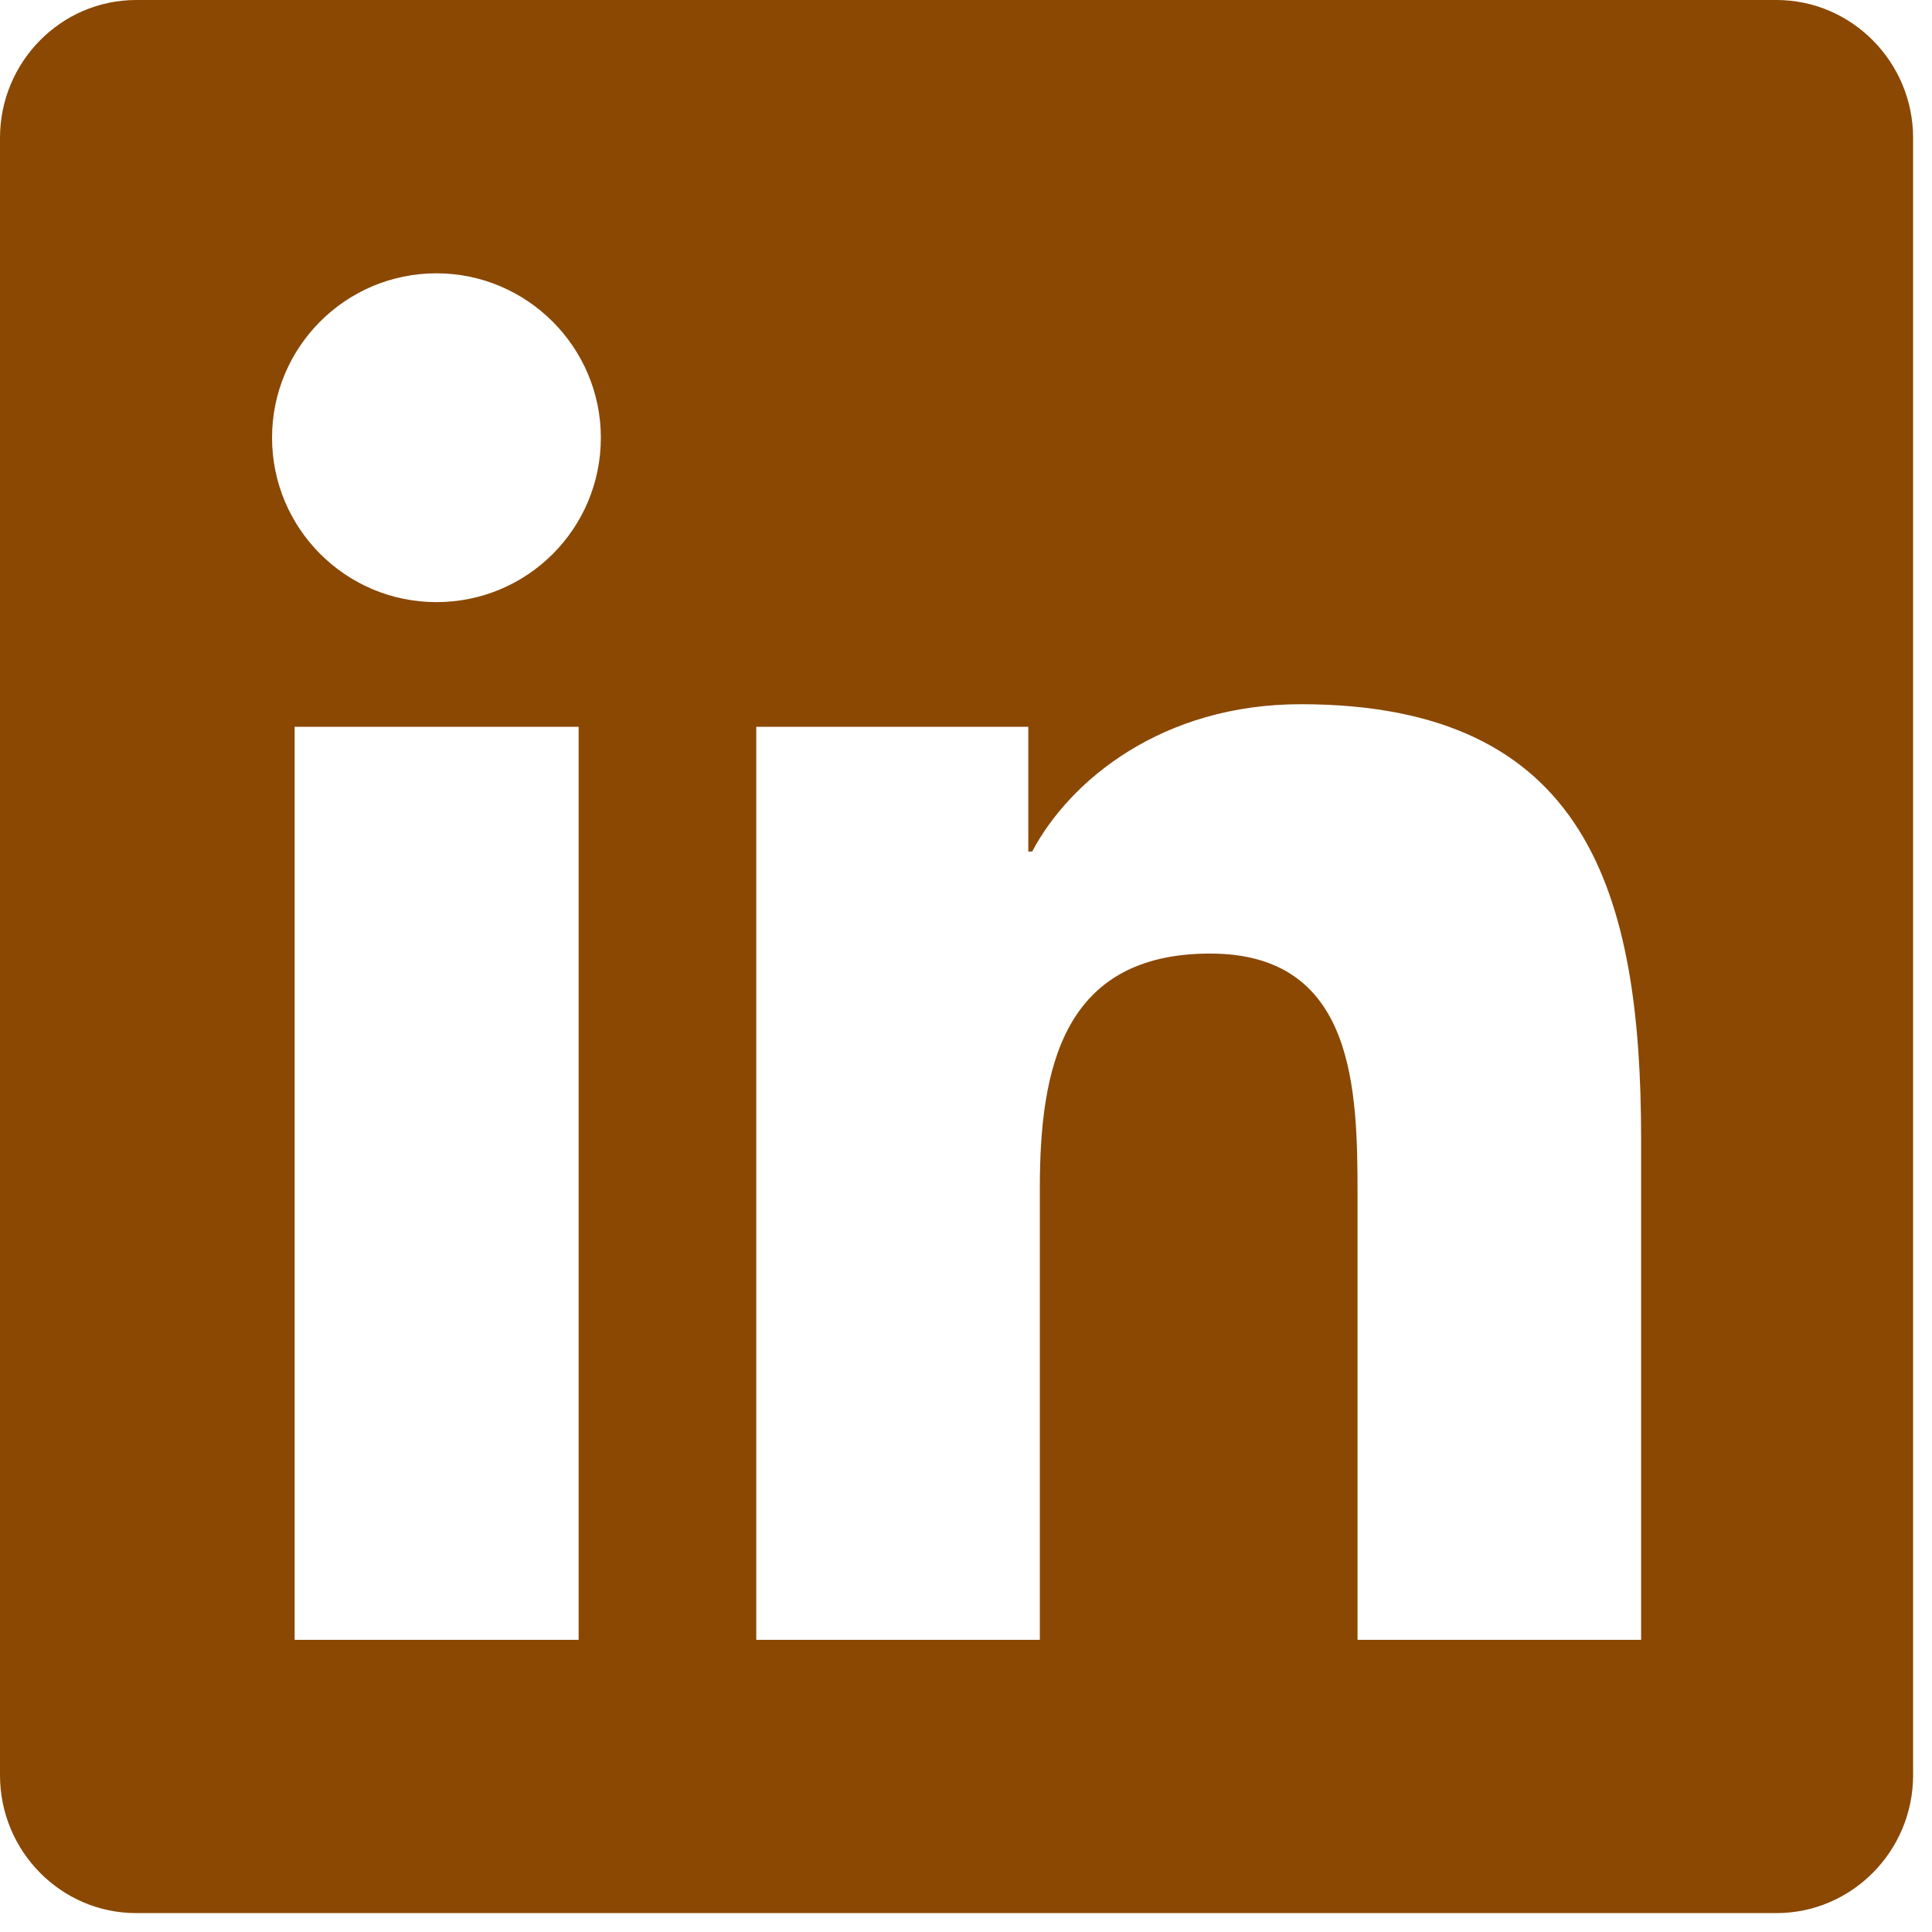
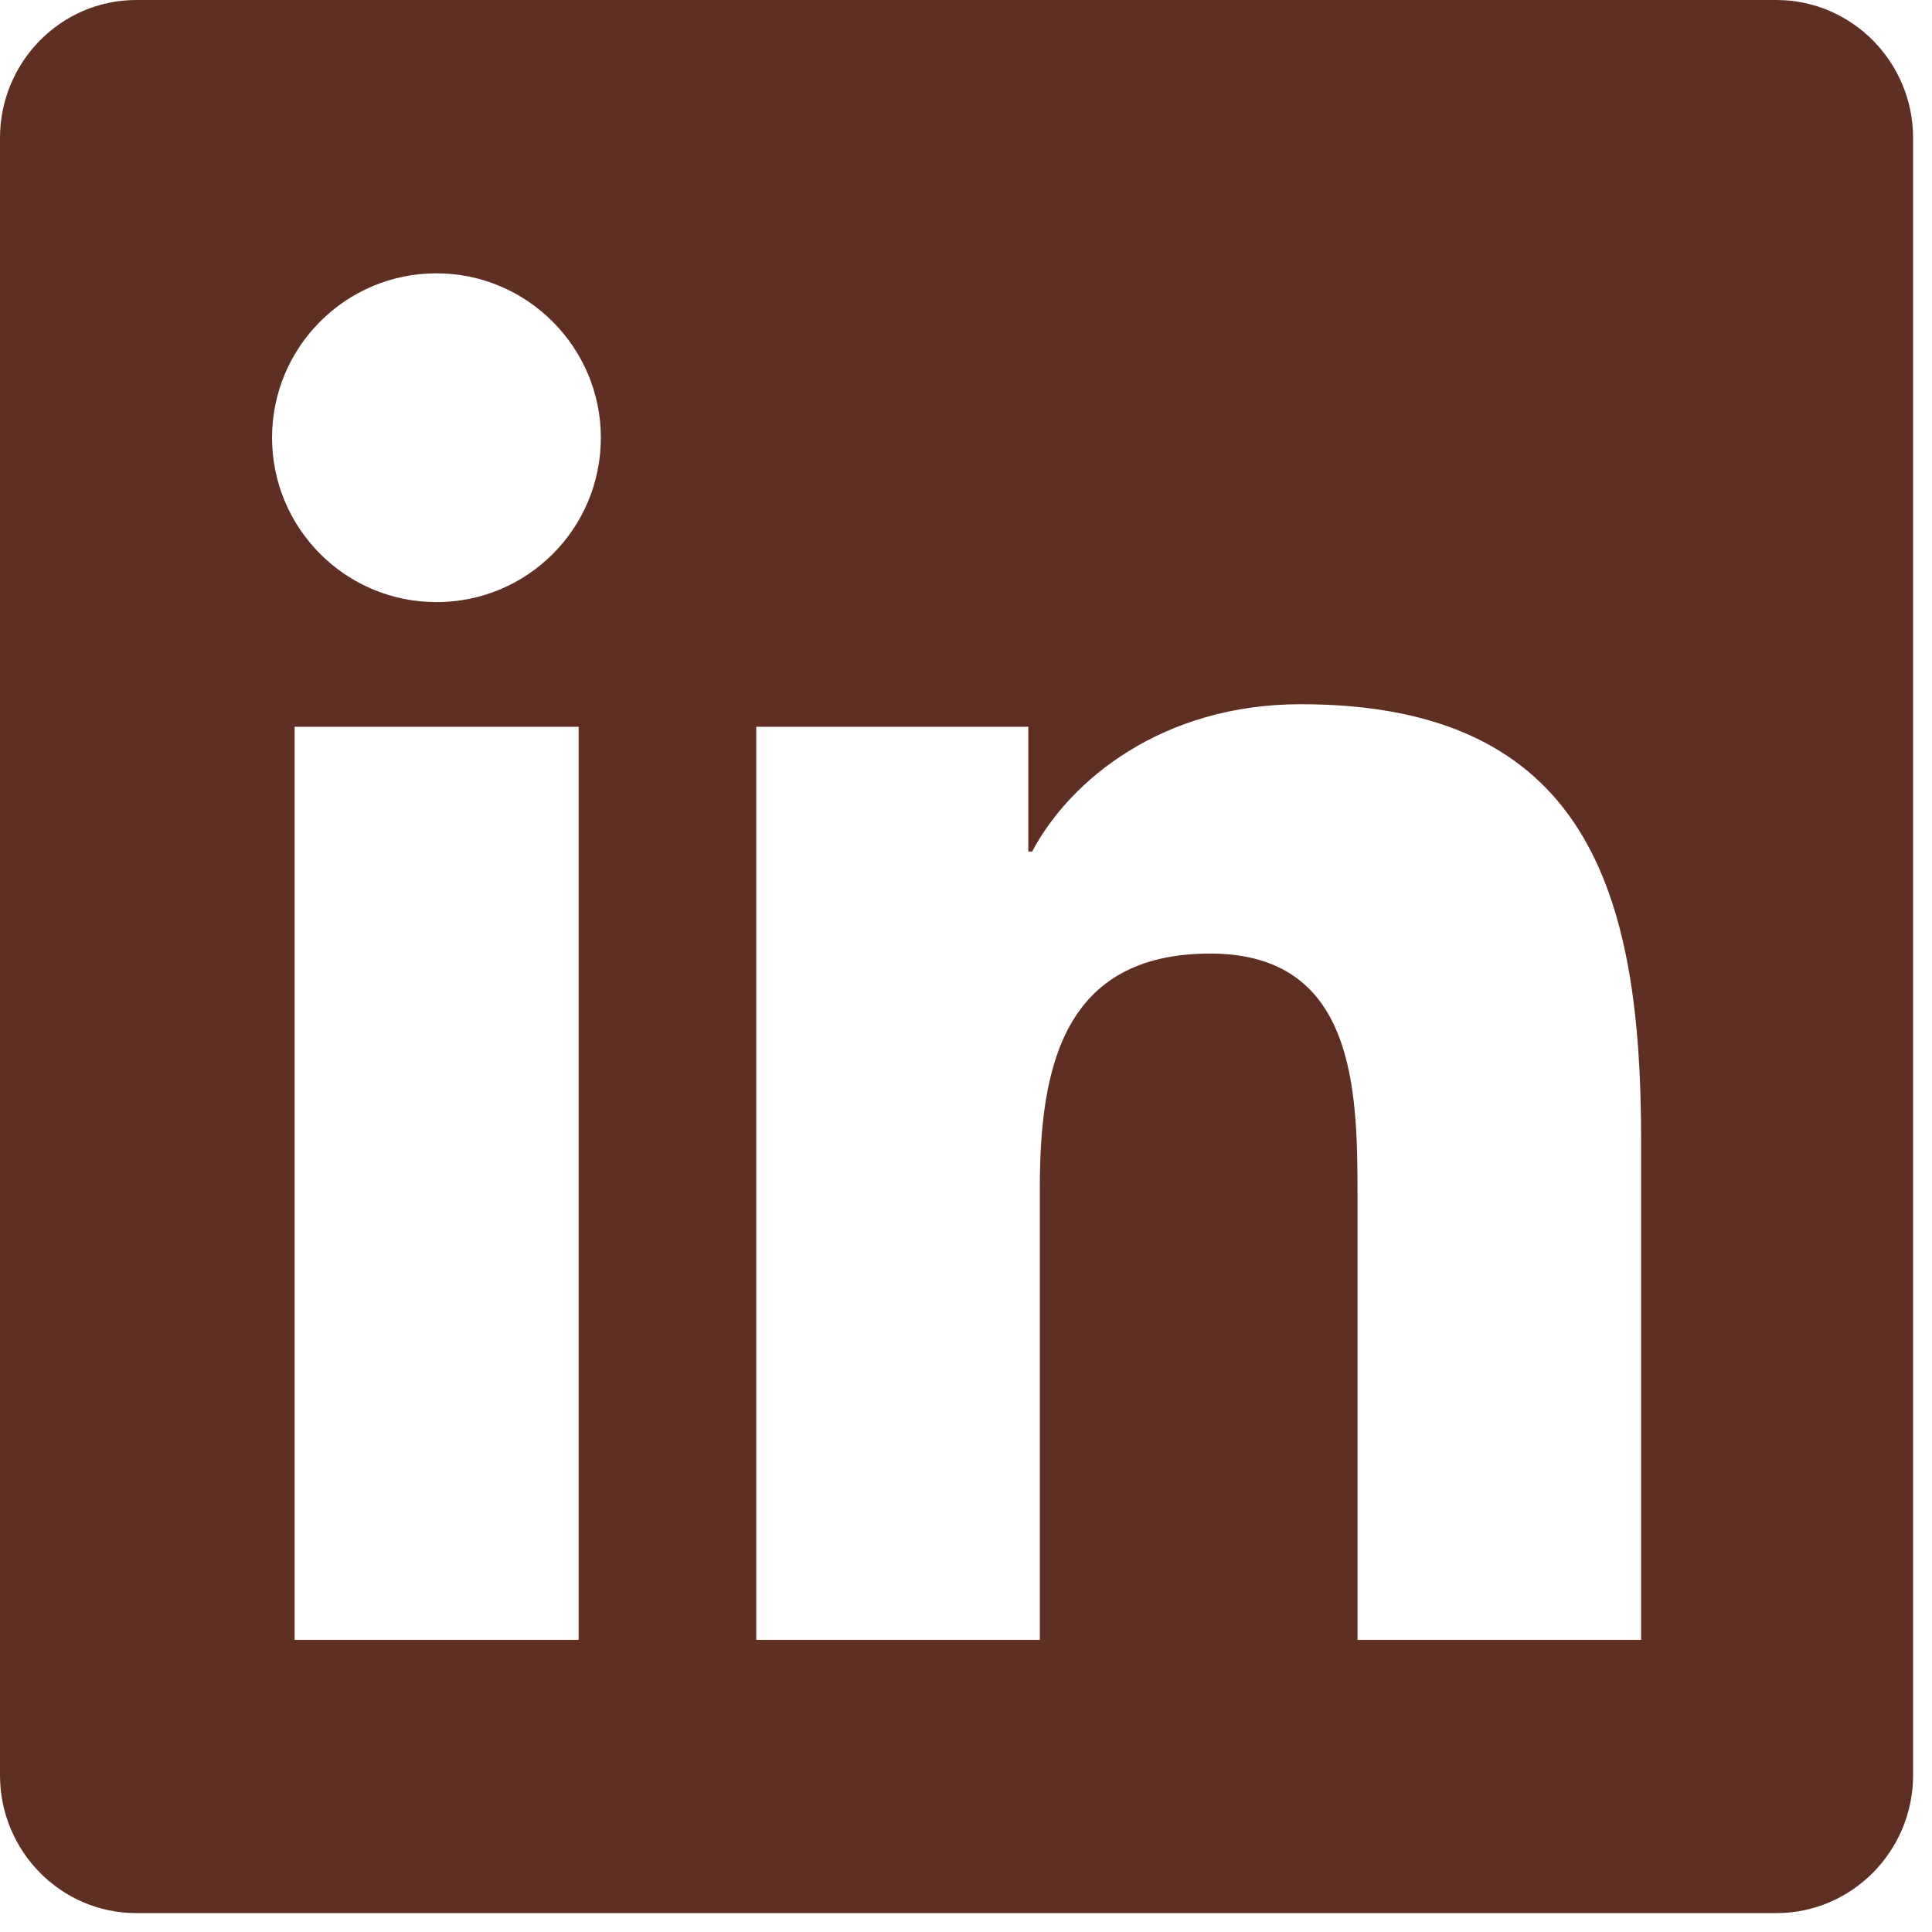
<svg xmlns="http://www.w3.org/2000/svg" width="32" height="32" viewBox="0 0 32 32" fill="none">
-   <path d="M29.424 0H2.256C1.011 0 0 1.026 0 2.285V29.403C0 30.662 1.011 31.687 2.256 31.687H29.424C30.669 31.687 31.687 30.662 31.687 29.403V2.285C31.687 1.026 30.669 0 29.424 0ZM9.577 27.161H4.88V12.038H9.584V27.161H9.577ZM7.229 9.973C5.722 9.973 4.506 8.749 4.506 7.25C4.506 5.75 5.722 4.527 7.229 4.527C8.728 4.527 9.952 5.75 9.952 7.25C9.952 8.756 8.735 9.973 7.229 9.973V9.973ZM27.182 27.161H22.485V19.805C22.485 18.05 22.45 15.794 20.045 15.794C17.598 15.794 17.223 17.704 17.223 19.677V27.161H12.526V12.038H17.032V14.104H17.096C17.725 12.915 19.26 11.664 21.544 11.664C26.298 11.664 27.182 14.797 27.182 18.871V27.161V27.161Z" fill="#8a4802" />
+   <path d="M29.424 0H2.256C1.011 0 0 1.026 0 2.285V29.403C0 30.662 1.011 31.687 2.256 31.687H29.424C30.669 31.687 31.687 30.662 31.687 29.403V2.285C31.687 1.026 30.669 0 29.424 0ZM9.577 27.161H4.88V12.038H9.584V27.161H9.577ZM7.229 9.973C5.722 9.973 4.506 8.749 4.506 7.25C4.506 5.75 5.722 4.527 7.229 4.527C8.728 4.527 9.952 5.75 9.952 7.25C9.952 8.756 8.735 9.973 7.229 9.973V9.973ZM27.182 27.161H22.485V19.805C22.485 18.05 22.45 15.794 20.045 15.794C17.598 15.794 17.223 17.704 17.223 19.677V27.161H12.526V12.038H17.032V14.104H17.096C17.725 12.915 19.26 11.664 21.544 11.664C26.298 11.664 27.182 14.797 27.182 18.871V27.161V27.161Z" fill="#5e2f22" />
</svg>
